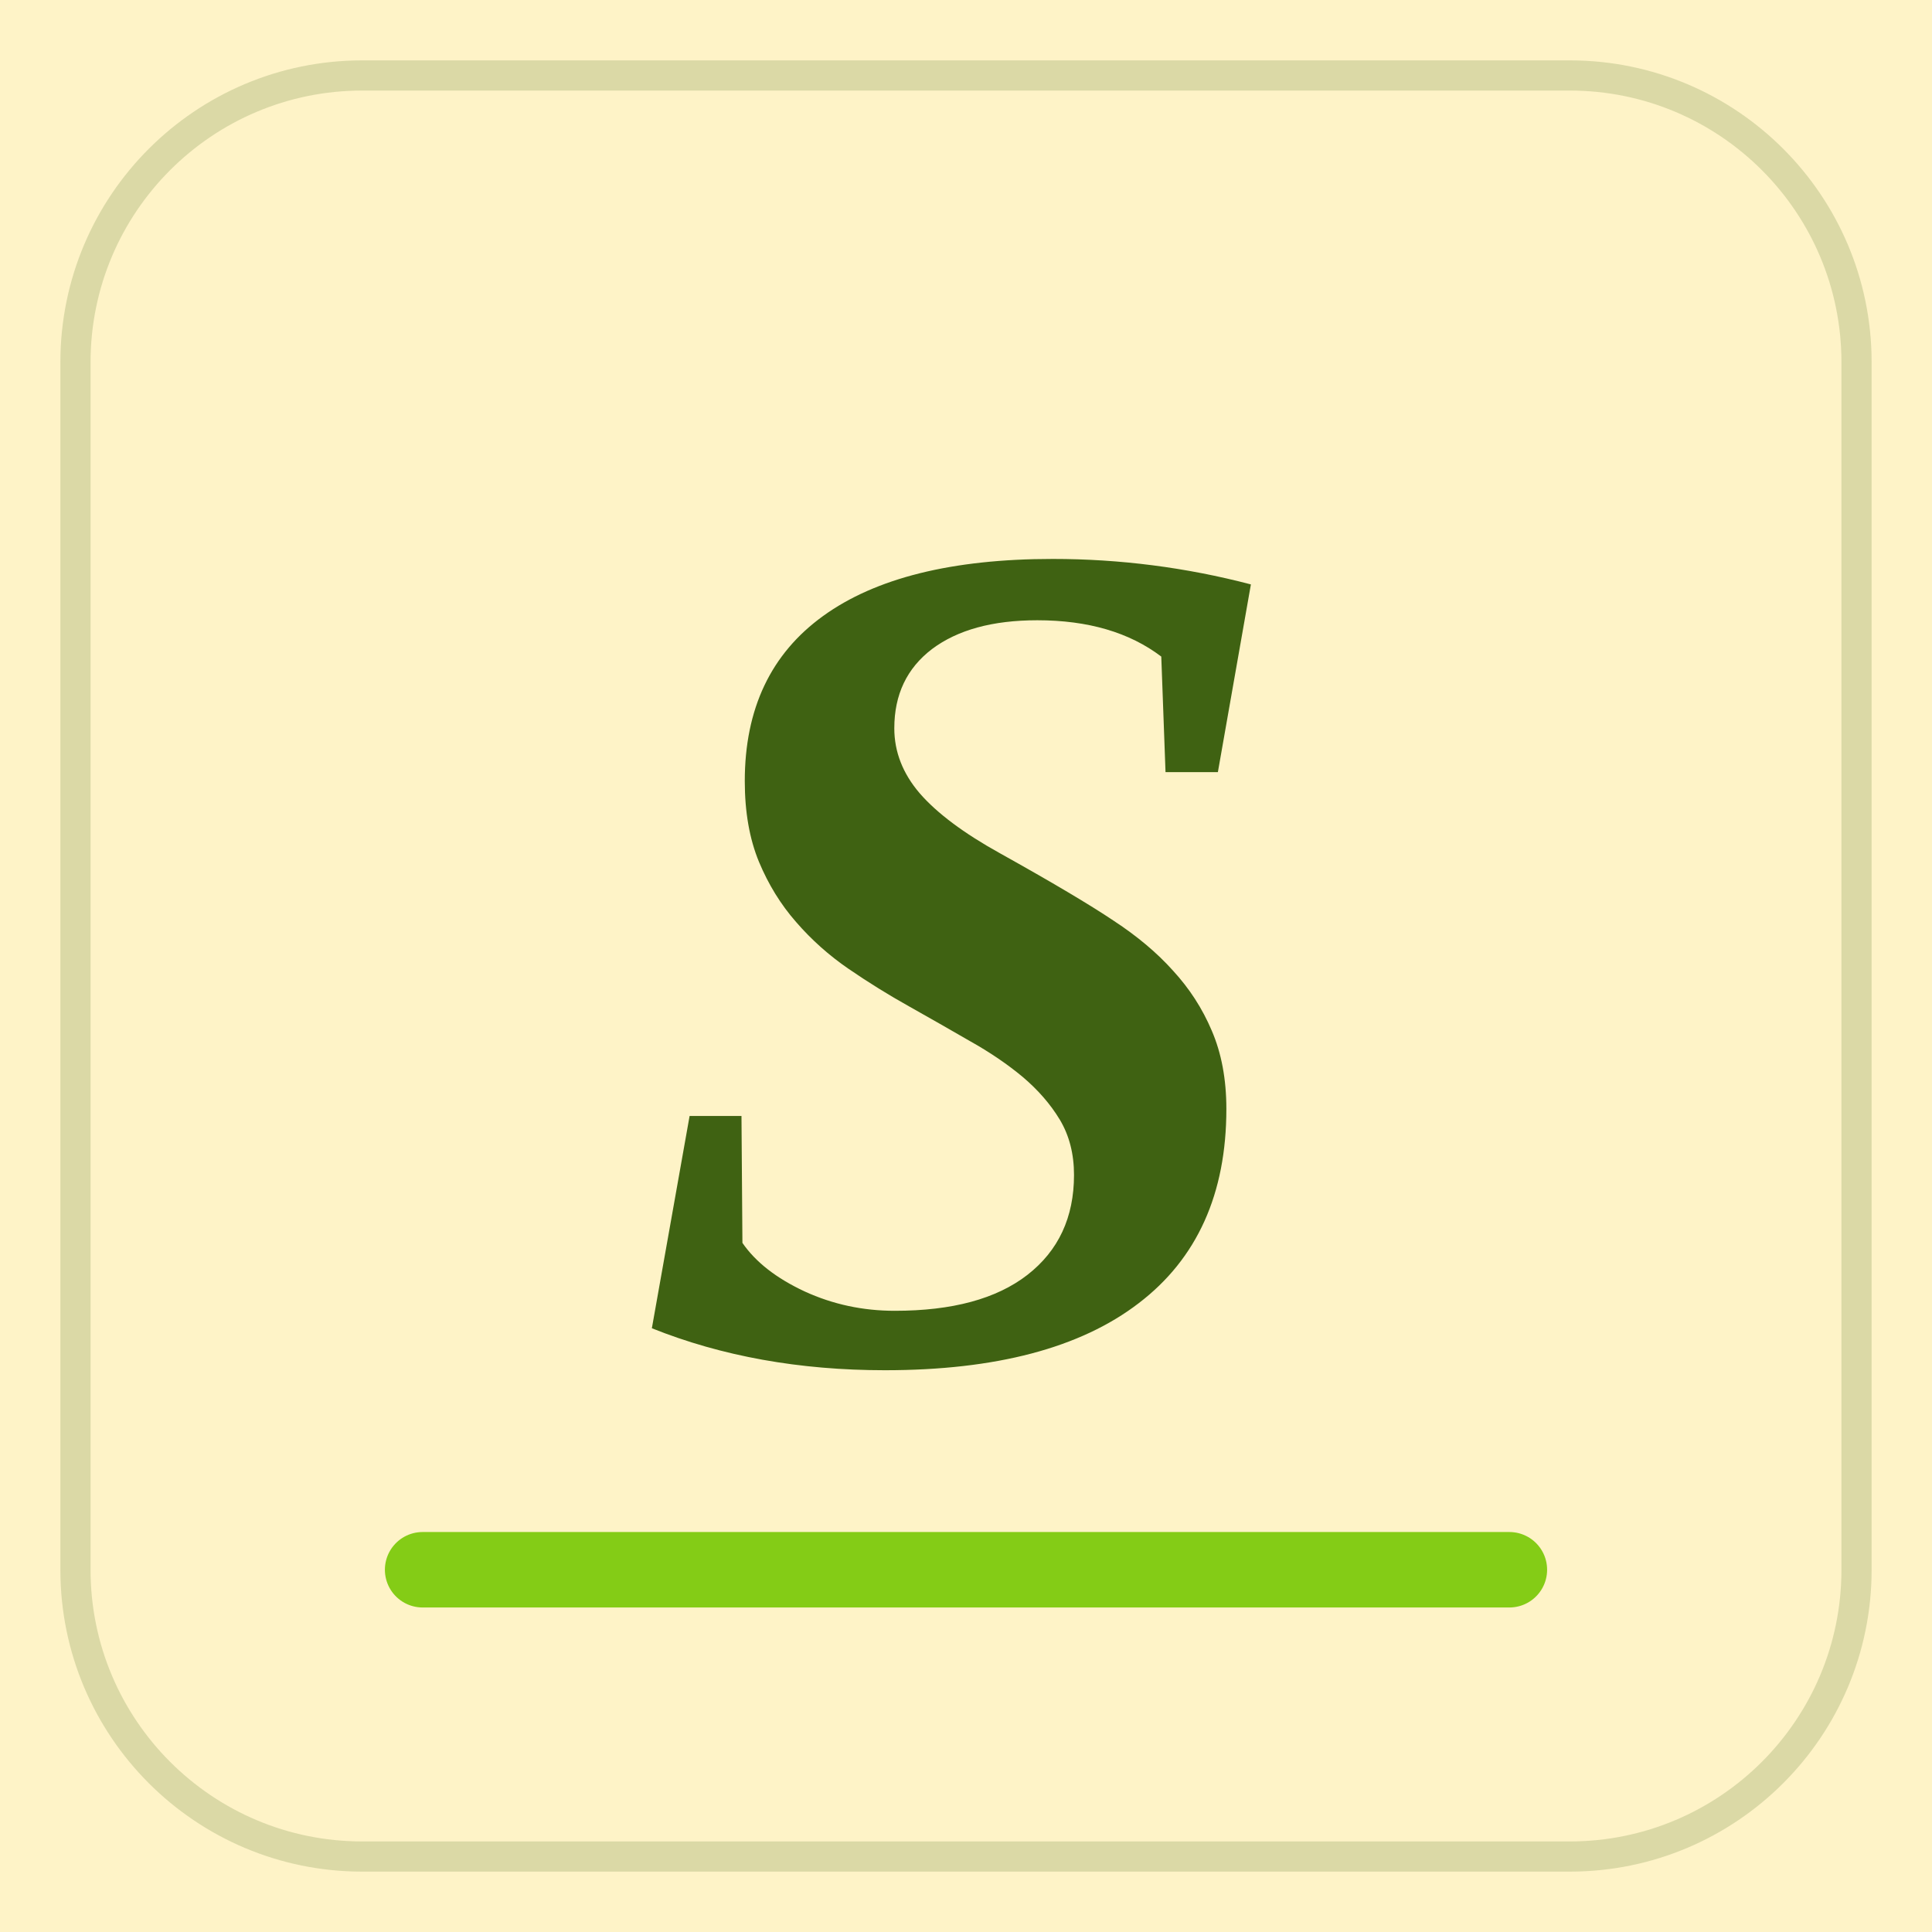
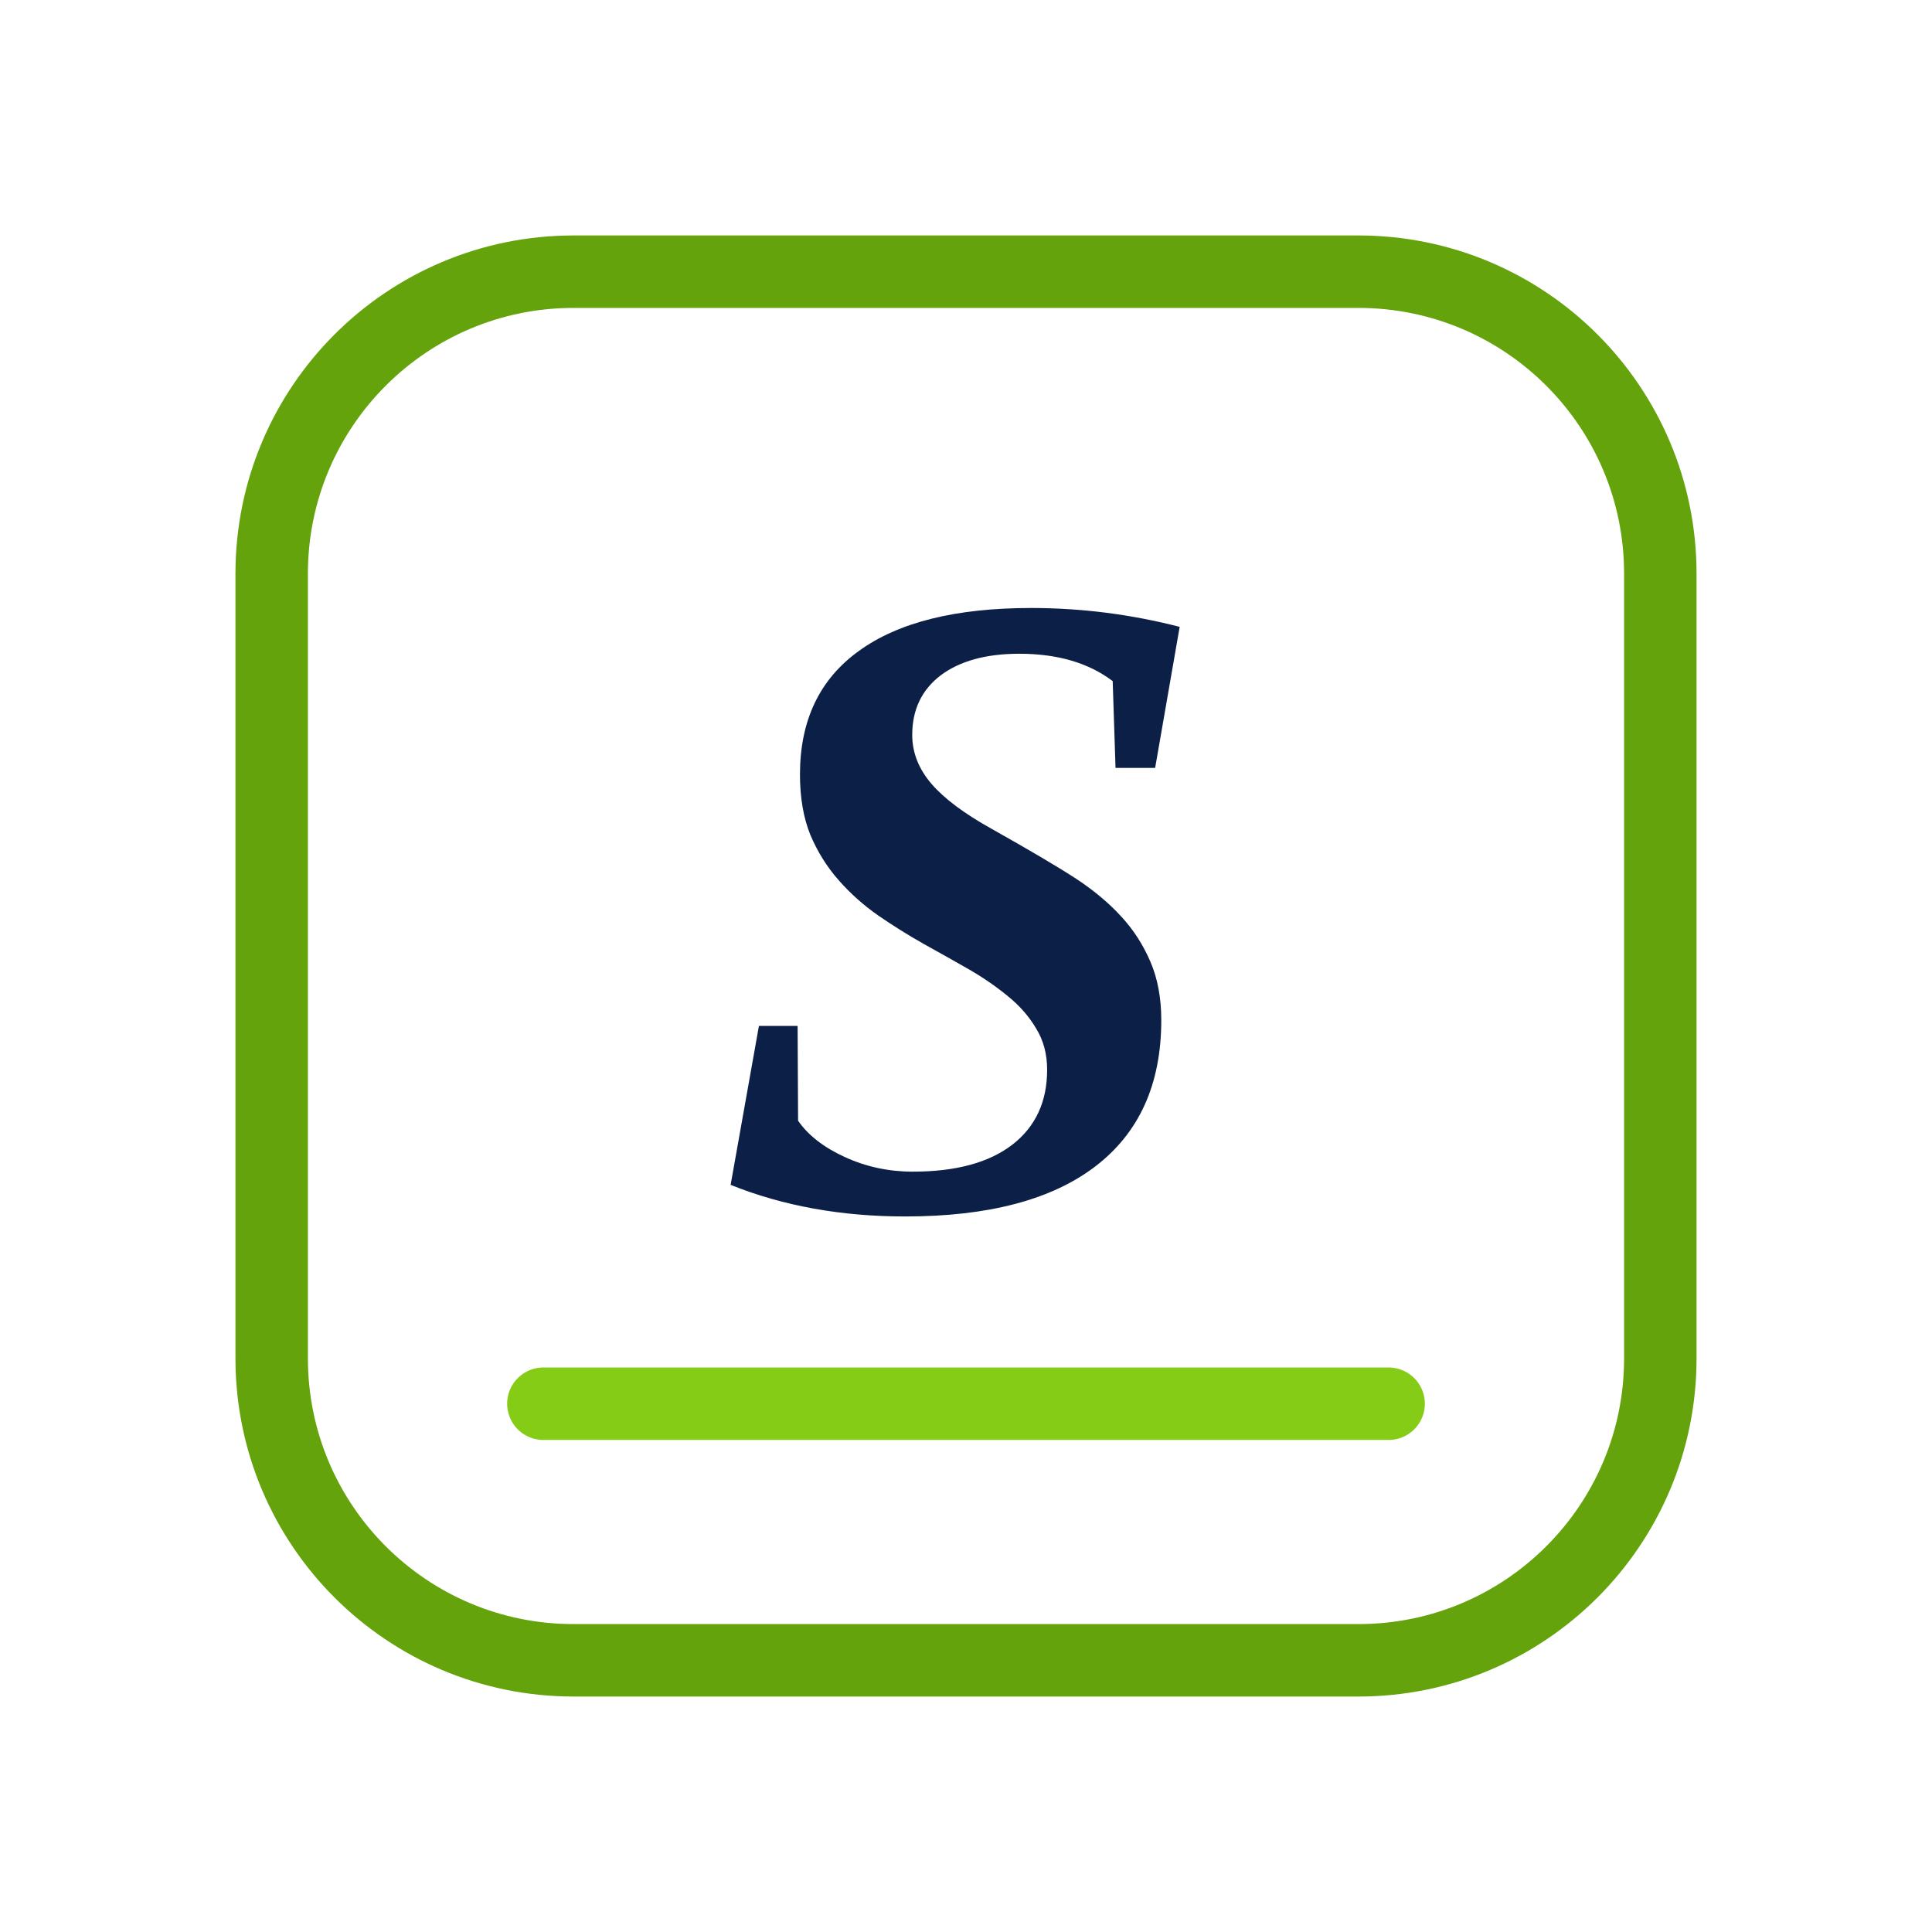
<svg xmlns="http://www.w3.org/2000/svg" viewBox="0 0 64 64" role="img" aria-label="SalaryCalc">
-   <rect width="64" height="64" fill="#fef3c7" />
-   <rect x="2.5" y="2.5" width="59" height="59" rx="9.5" fill="none" stroke="#3f6212" stroke-width="1" opacity="0.18" />
-   <text x="32" y="45" text-anchor="middle" font-family="Georgia, 'Times New Roman', serif" font-size="40" font-weight="700" font-style="italic" fill="#3f6212">S</text>
-   <line x1="14" y1="52" x2="50" y2="52" stroke="#84cc16" stroke-width="2.5" stroke-linecap="round" />
+   <rect width="64" height="64" fill="#ffffff" />
+   <rect x="9" y="9" width="46" height="46" rx="10" fill="none" stroke="#65a30d" stroke-width="2.4" />
+   <text x="32" y="40" text-anchor="middle" font-family="Georgia, 'Times New Roman', serif" font-size="30" font-weight="700" font-style="italic" fill="#0c1f47">S</text>
+   <line x1="18" y1="46.5" x2="46" y2="46.5" stroke="#84cc16" stroke-width="2.4" stroke-linecap="round" />
</svg>
